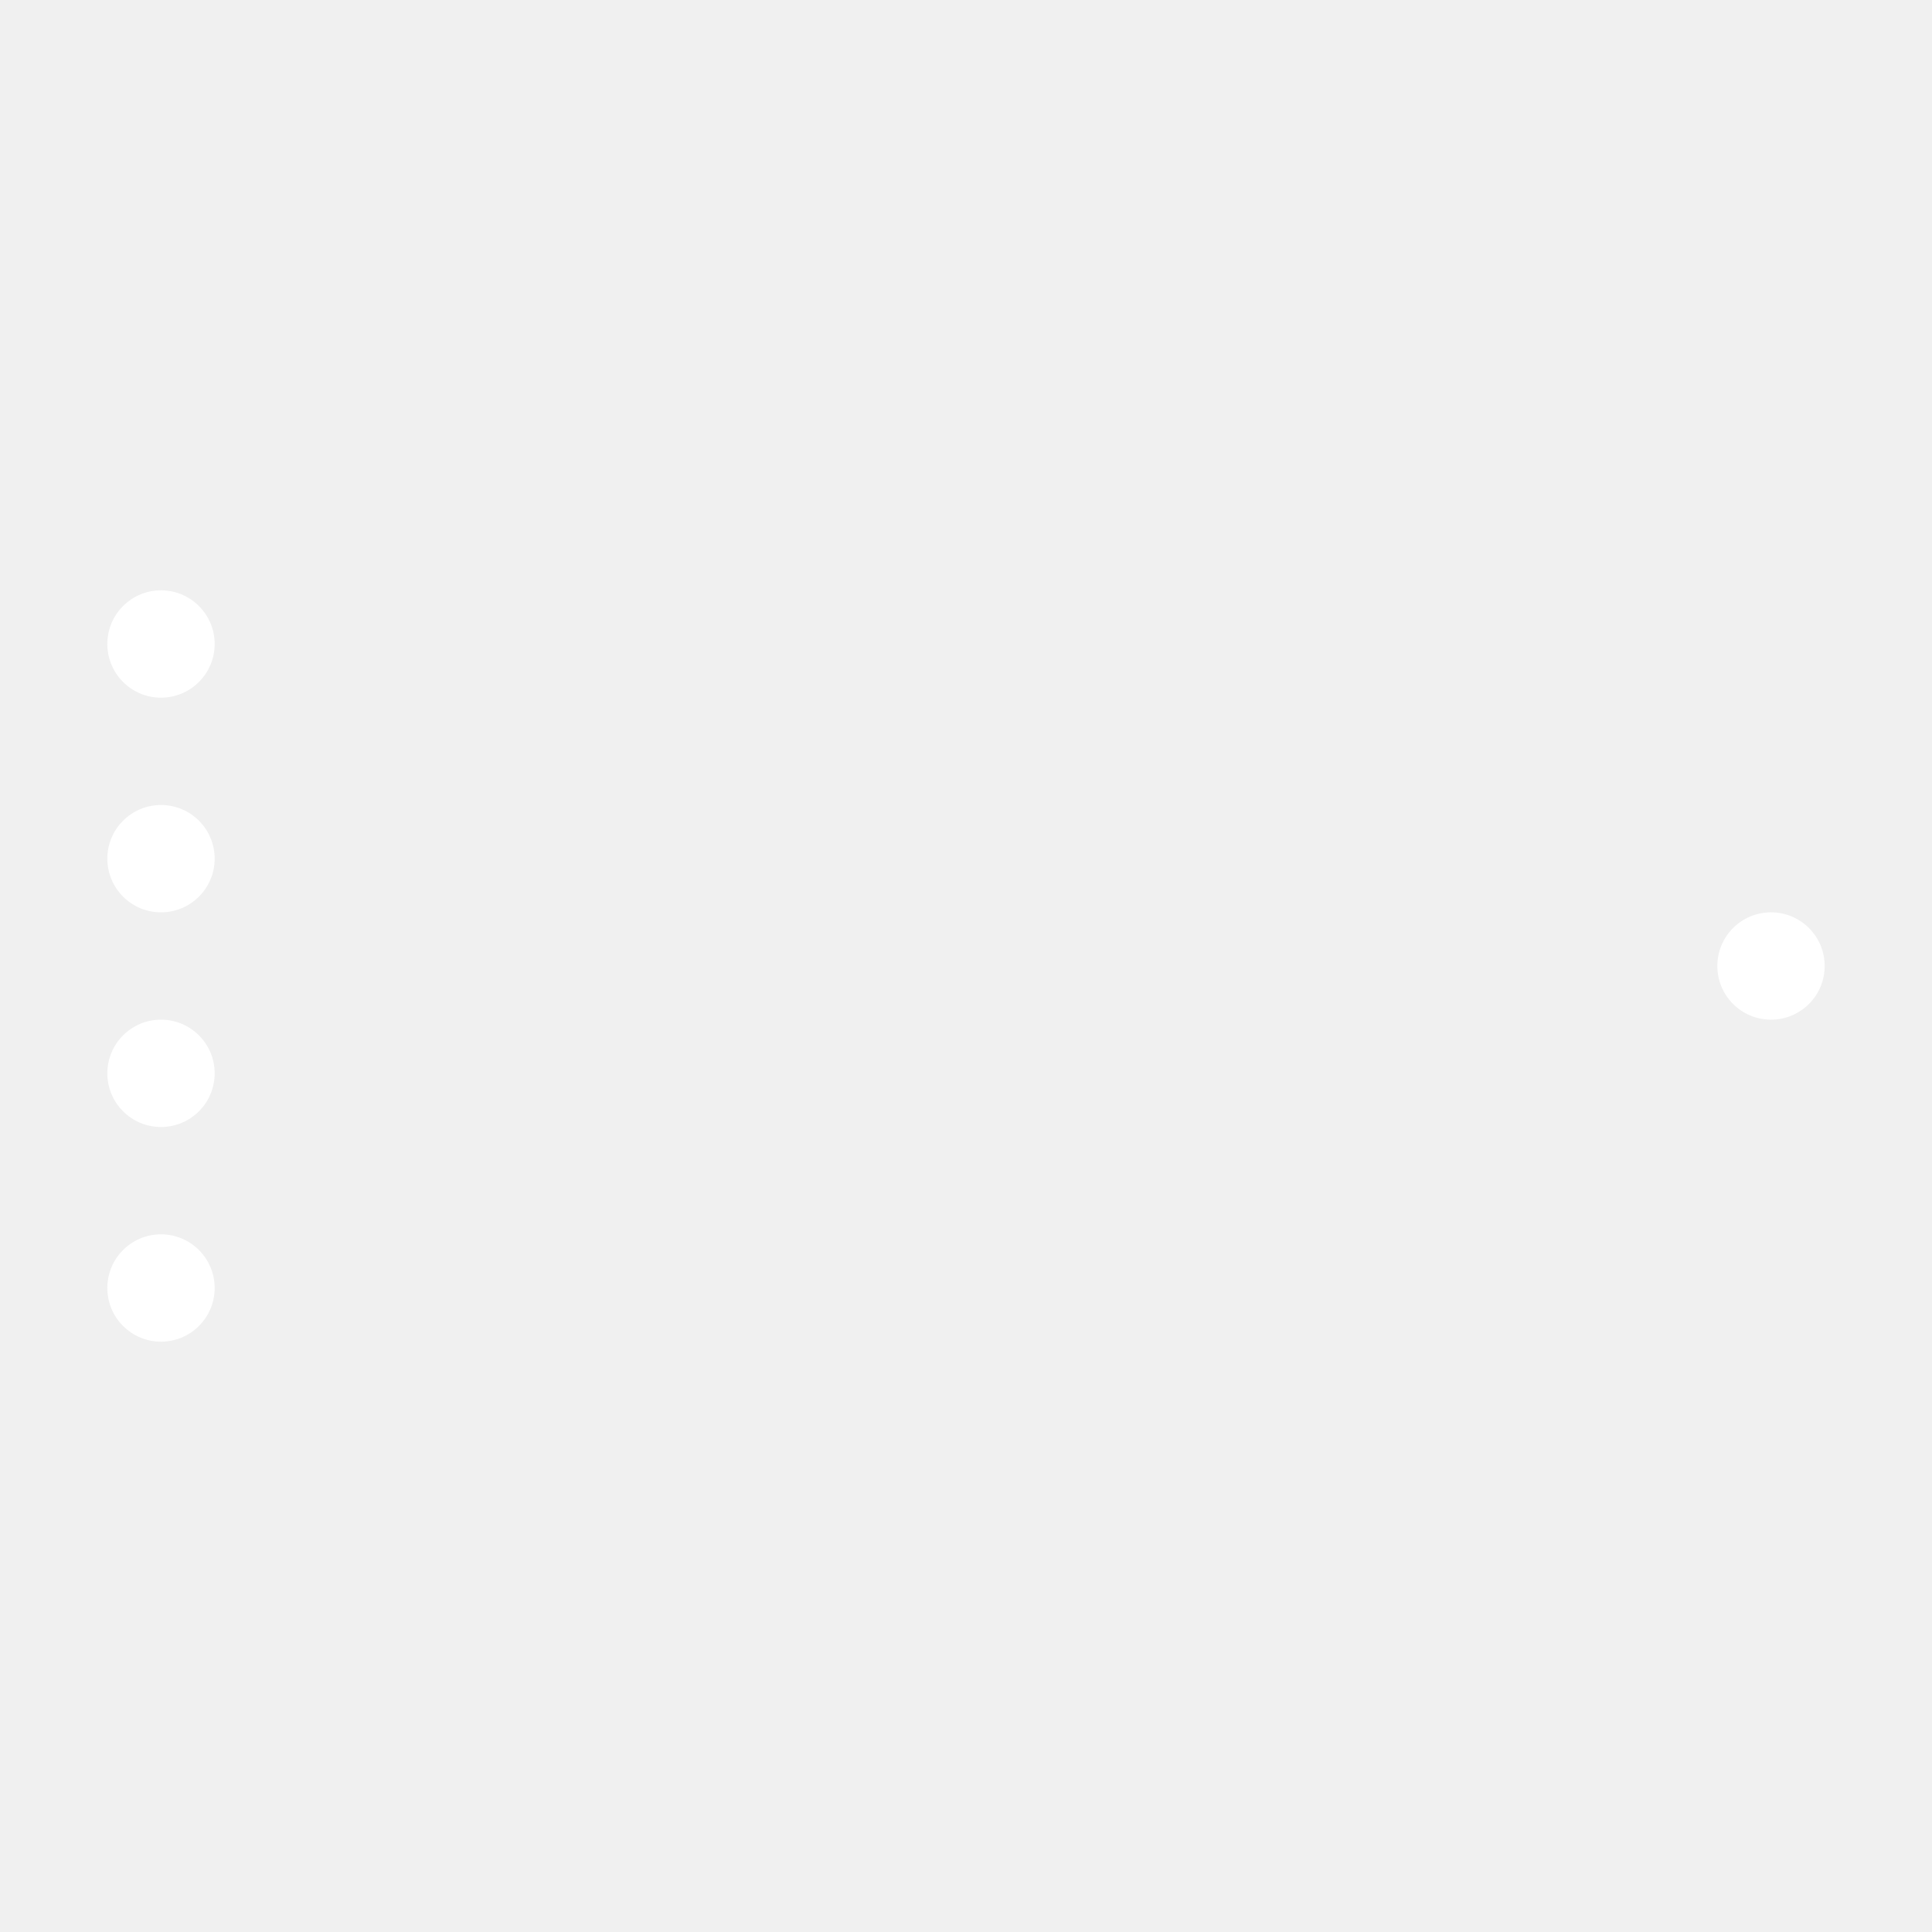
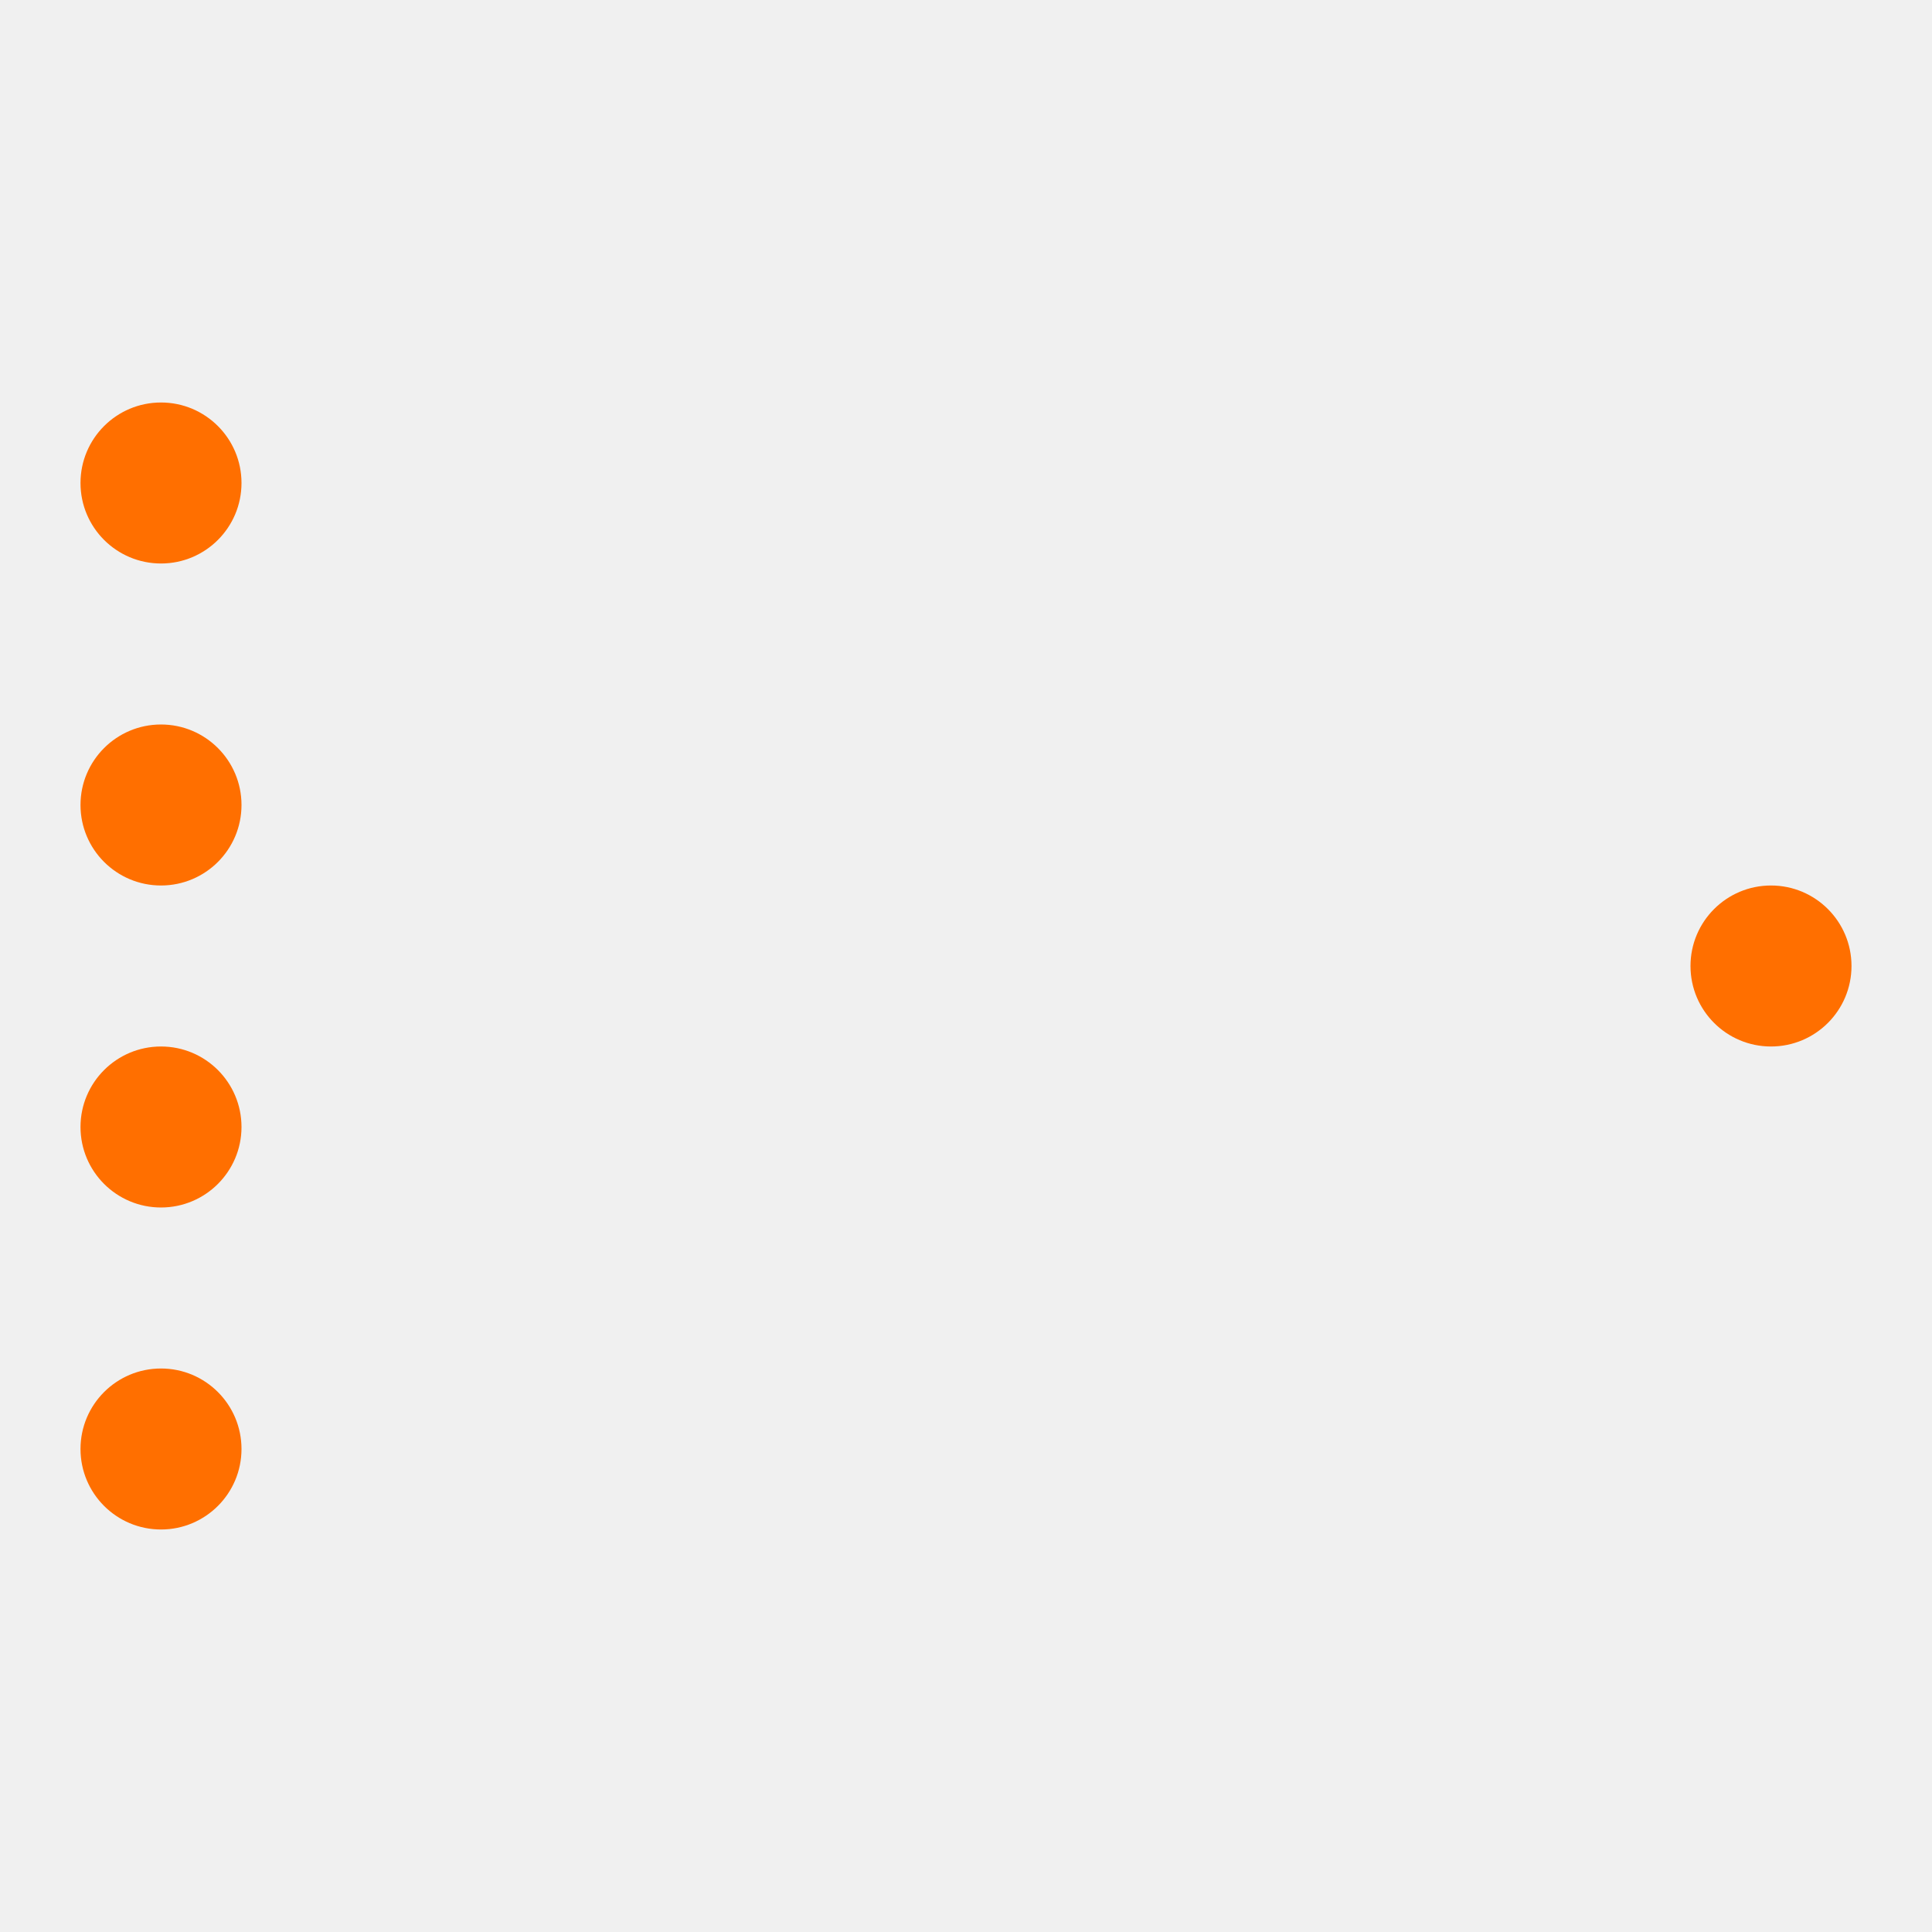
- <svg xmlns="http://www.w3.org/2000/svg" width="72" height="72" viewBox="0 0 72 72" id="svg2" version="1.1">
+ <svg xmlns="http://www.w3.org/2000/svg" xmlns:xlink="http://www.w3.org/1999/xlink" width="72" height="72" viewBox="0 0 72 72" id="svg2" version="1.1">
  <defs id="defs4" />
-   <circle r="2" cy="32" cx="6" id="use3358" style="fill:#ffffff;fill-opacity:1;stroke:none" />
-   <circle r="2" cy="40" cx="6" id="use3360" style="fill:#ffffff;fill-opacity:1;stroke:none" />
-   <circle r="2" cy="24" cx="6" id="use3362" style="fill:#ffffff;fill-opacity:1;stroke:none" />
-   <circle r="2" cy="48" cx="6" id="use3364" style="fill:#ffffff;fill-opacity:1;stroke:none" />
-   <circle r="2" cy="36" cx="66" id="use3366" style="fill:#ffffff;fill-opacity:1;stroke:none" />
+   <g id="layer1" transform="translate(0,-980.3622)">
+     <g id="g4142">
+       <rect y="980.362" x="0" height="72" width="72" id="rect4140" style="fill:none;stroke:none" />
+       <circle style="opacity:1;fill:#FF6F00;fill-opacity:1;stroke:none" id="path4145" cx="6" cy="998.362" r="3" />
+       <use x="0" y="0" xlink:href="#path4145" id="use4231" transform="translate(0,12)" width="100%" height="100%" />
+       <use x="0" y="0" xlink:href="#path4145" id="use4261" transform="translate(0,24)" width="100%" height="100%" />
+       <use x="0" y="0" xlink:href="#path4145" id="use4297" transform="translate(0,36)" width="100%" height="100%" />
+       <use x="0" y="0" xlink:href="#path4145" id="use4140" transform="translate(60,18)" width="100%" height="100%" />
+     </g>
+   </g>
</svg>
